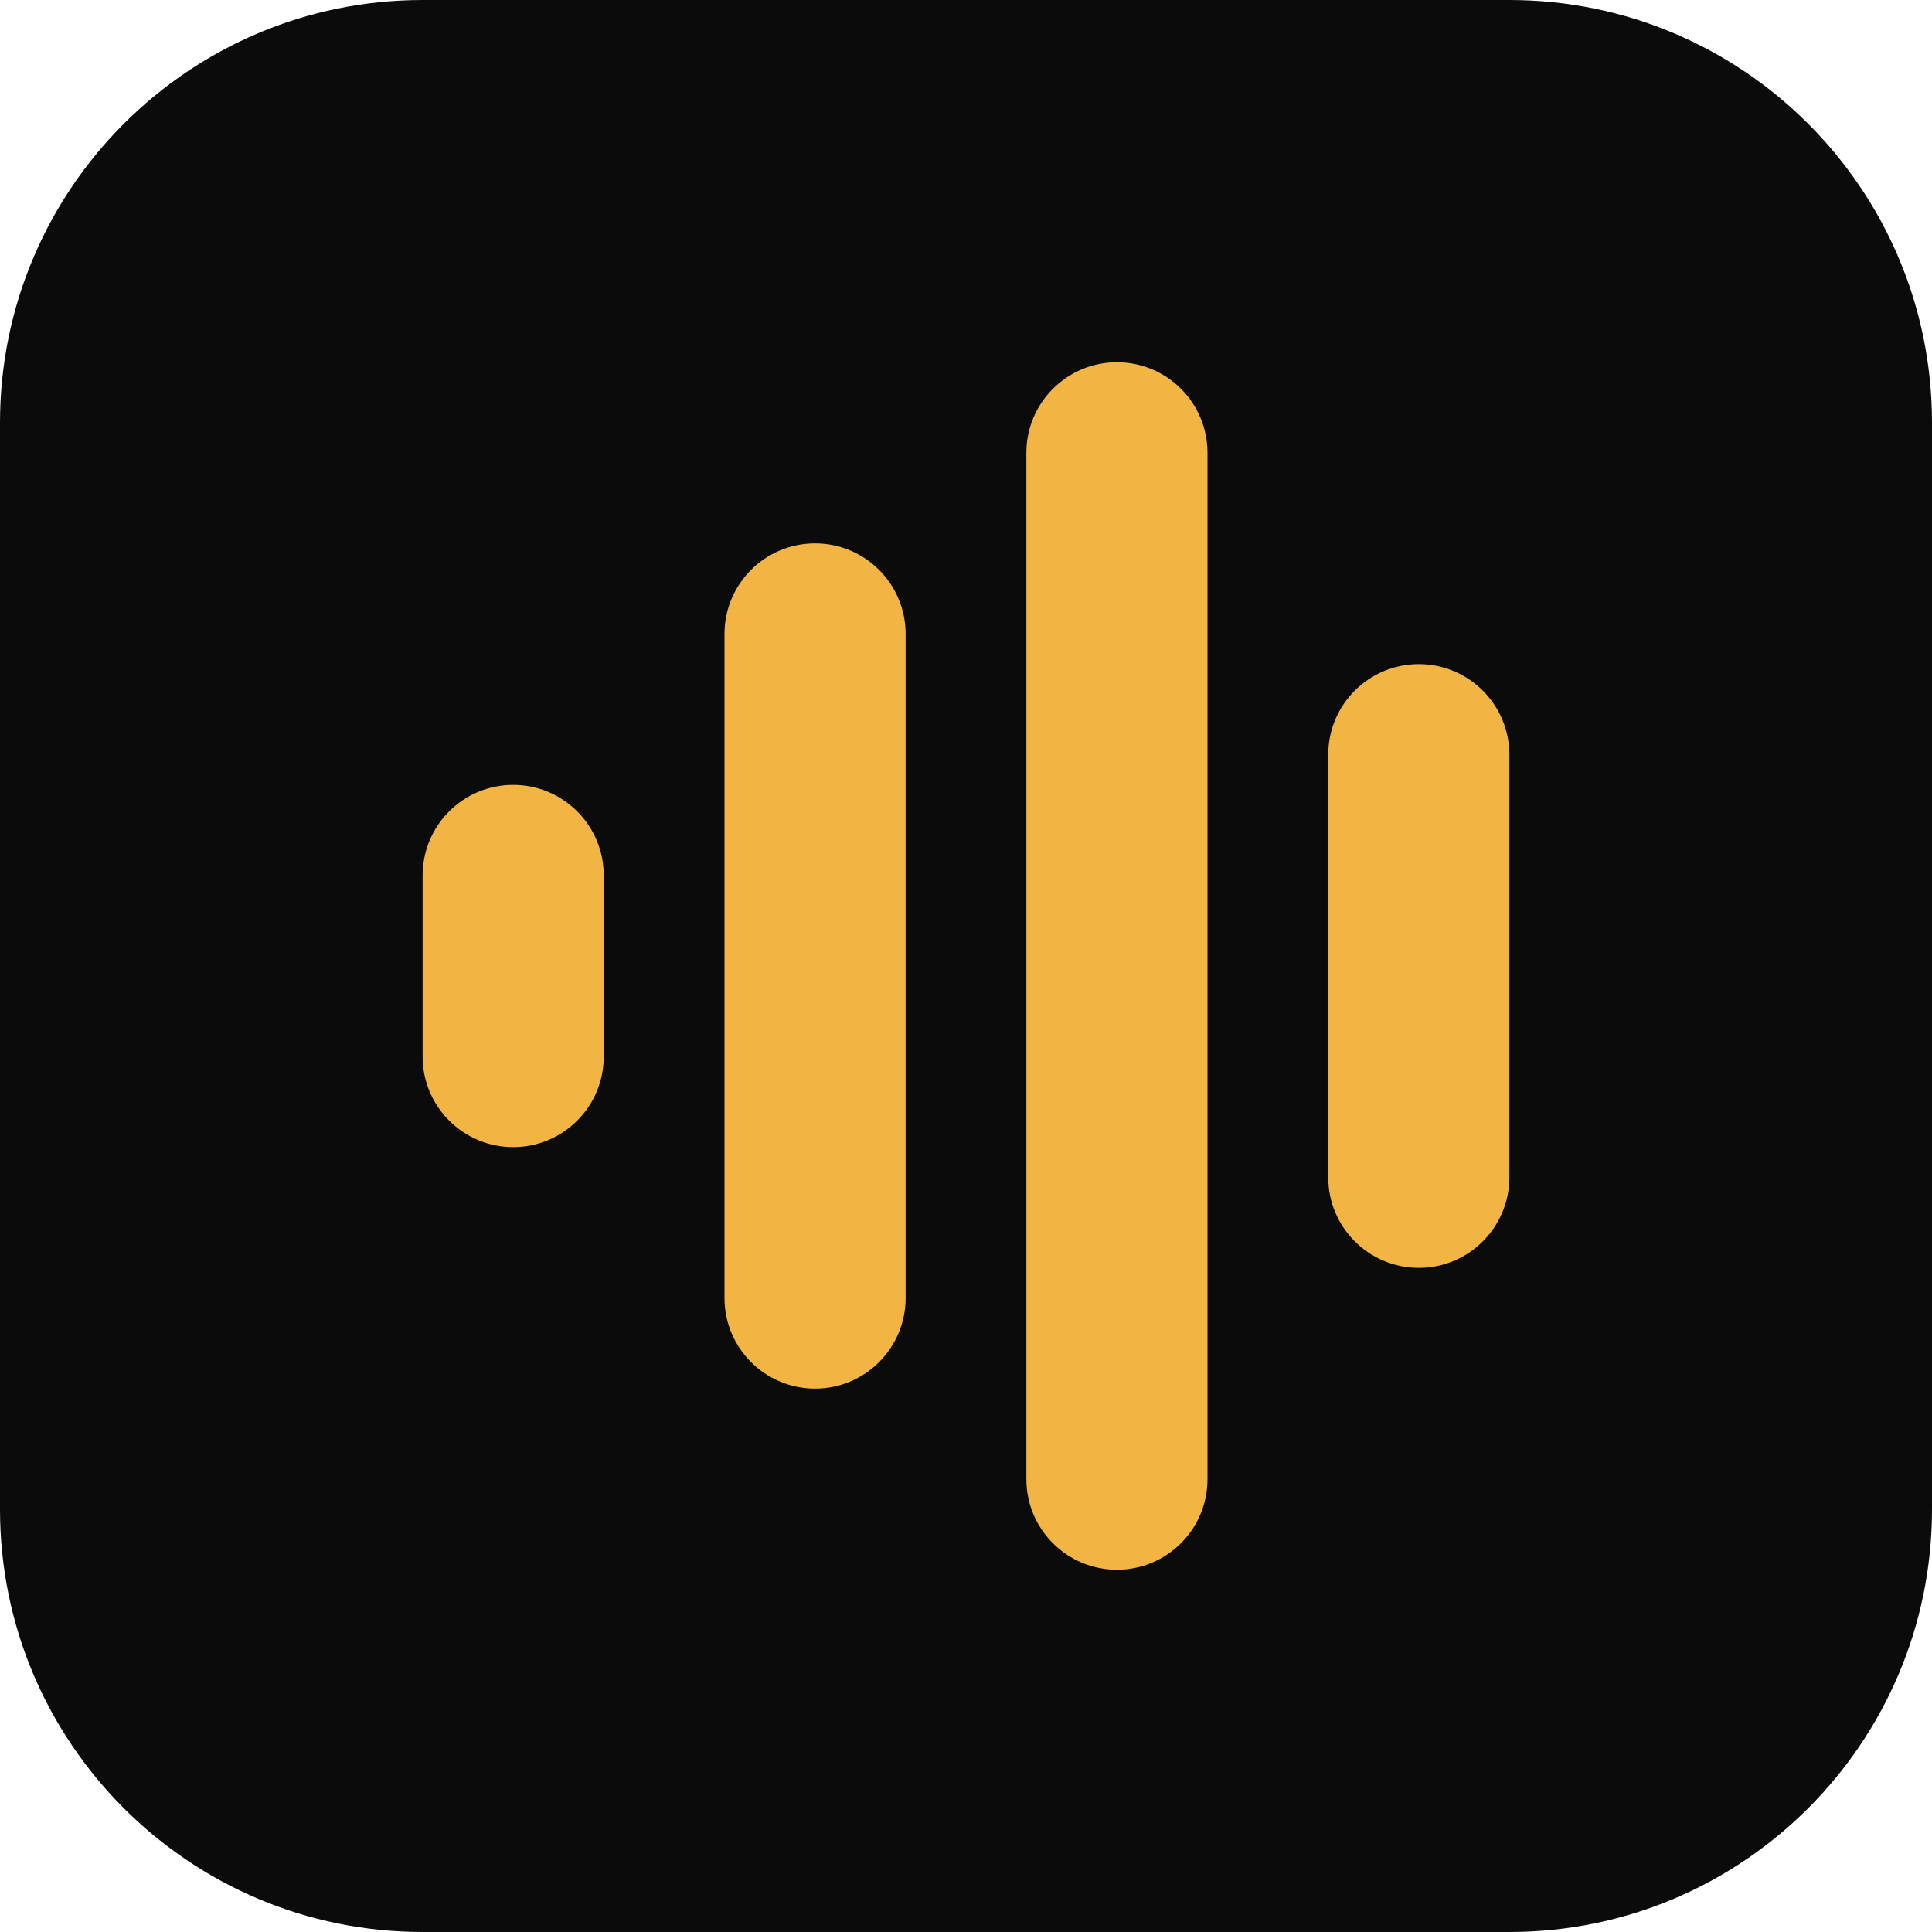
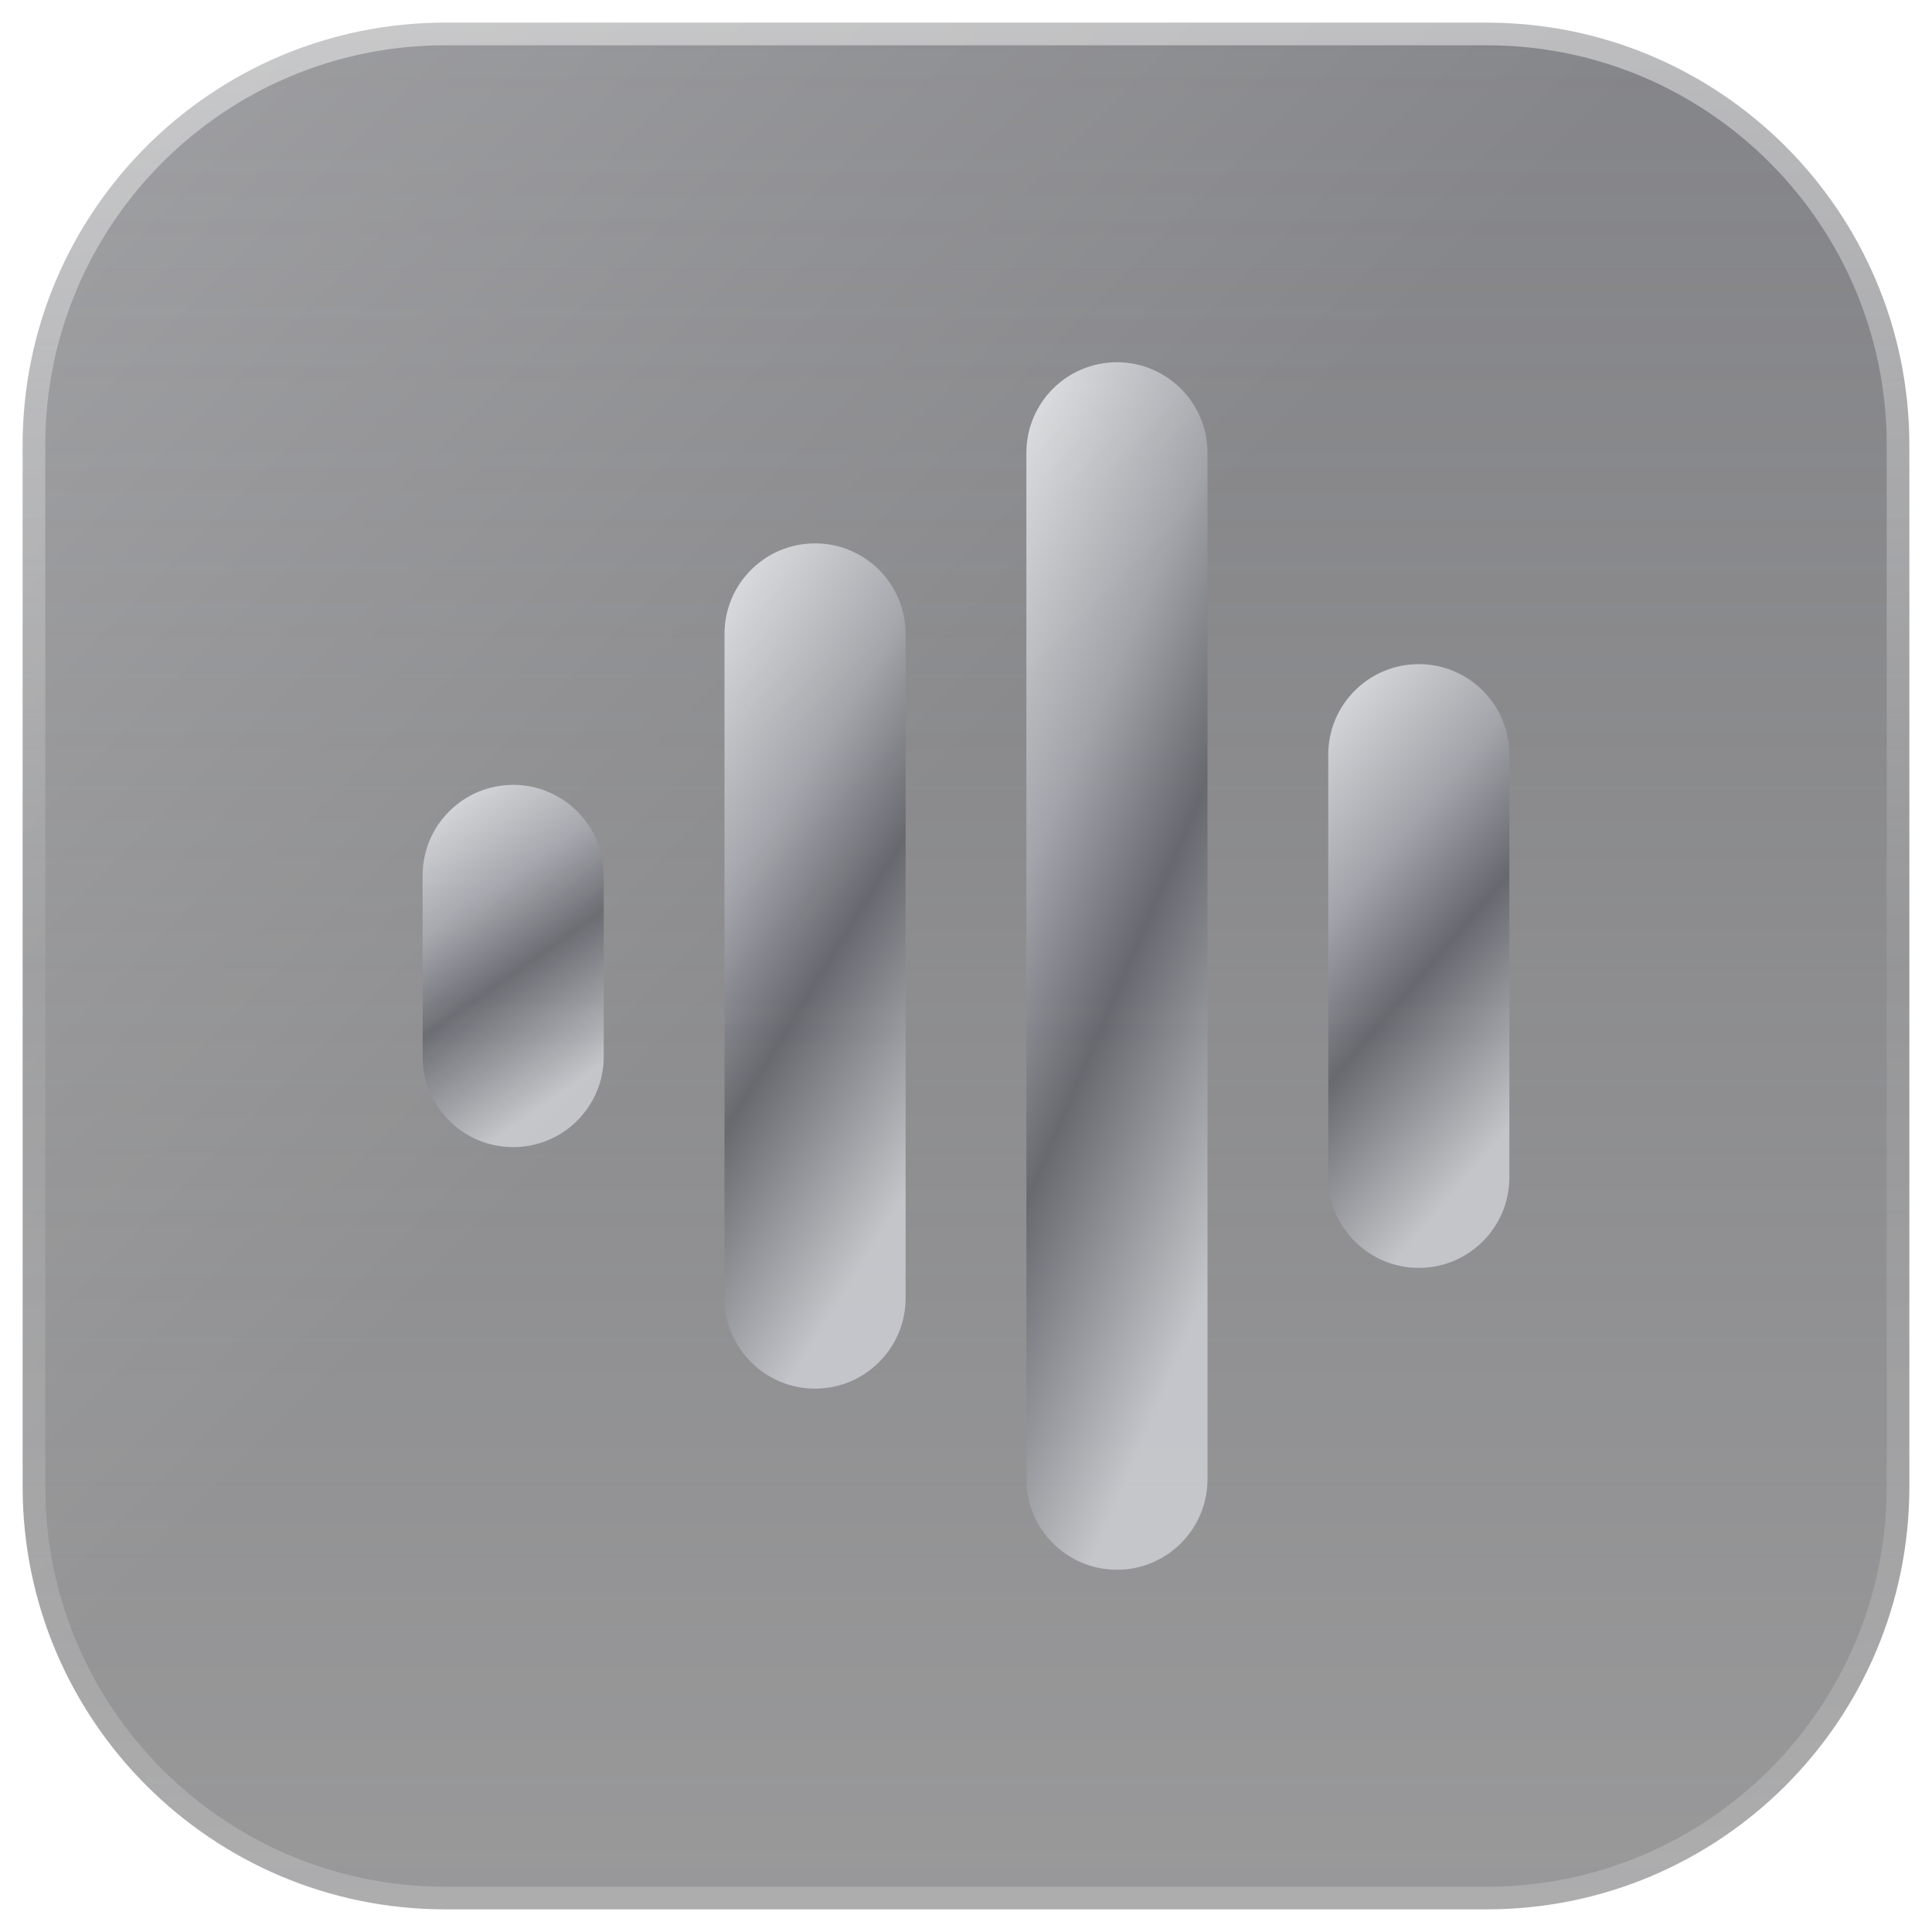
<svg xmlns="http://www.w3.org/2000/svg" viewBox="0 0 64 64">
-   <rect width="64" height="64" rx="14" fill="#0b0b0c" />
-   <g fill="#f2b544">
+   <defs>
+     <linearGradient id="glass" x1="0" y1="0" x2="0" y2="1">
+       <stop offset="0" stop-color="#3a3b41" stop-opacity="0.62" />
+       <stop offset="1" stop-color="#0c0c0f" stop-opacity="0.42" />
+     </linearGradient>
+     <linearGradient id="edge" x1="0" y1="0" x2="0" y2="1">
+       <stop offset="0" stop-color="#ffffff" stop-opacity="0.45" />
+       <stop offset="0.5" stop-color="#ffffff" stop-opacity="0.08" />
+       <stop offset="1" stop-color="#ffffff" stop-opacity="0.2" />
+     </linearGradient>
+     <linearGradient id="metal" x1="0" y1="0" x2="0.35" y2="1">
+       <stop offset="0" stop-color="#f4f5f7" />
+       <stop offset="0.38" stop-color="#a7a9b0" />
+       <stop offset="0.62" stop-color="#5f6168" />
+       <stop offset="1" stop-color="#cfd1d6" />
+     </linearGradient>
+     <linearGradient id="sheen" x1="0" y1="0" x2="1" y2="1">
+       <stop offset="0" stop-color="#ffffff" stop-opacity="0.22" />
+       <stop offset="0.45" stop-color="#ffffff" stop-opacity="0" />
+     </linearGradient>
+   </defs>
+   <rect x="0.75" y="0.75" width="62.5" height="62.5" rx="14" fill="url(#glass)" stroke="url(#edge)" stroke-width="1.5" />
+   <g fill="url(#metal)" fill-opacity="0.82">
    <rect x="14" y="26" width="6" height="12" rx="3" />
    <rect x="24" y="18" width="6" height="28" rx="3" />
    <rect x="34" y="12" width="6" height="40" rx="3" />
    <rect x="44" y="22" width="6" height="20" rx="3" />
  </g>
+   <rect x="0.75" y="0.75" width="62.5" height="62.5" rx="14" fill="url(#sheen)" />
</svg>
